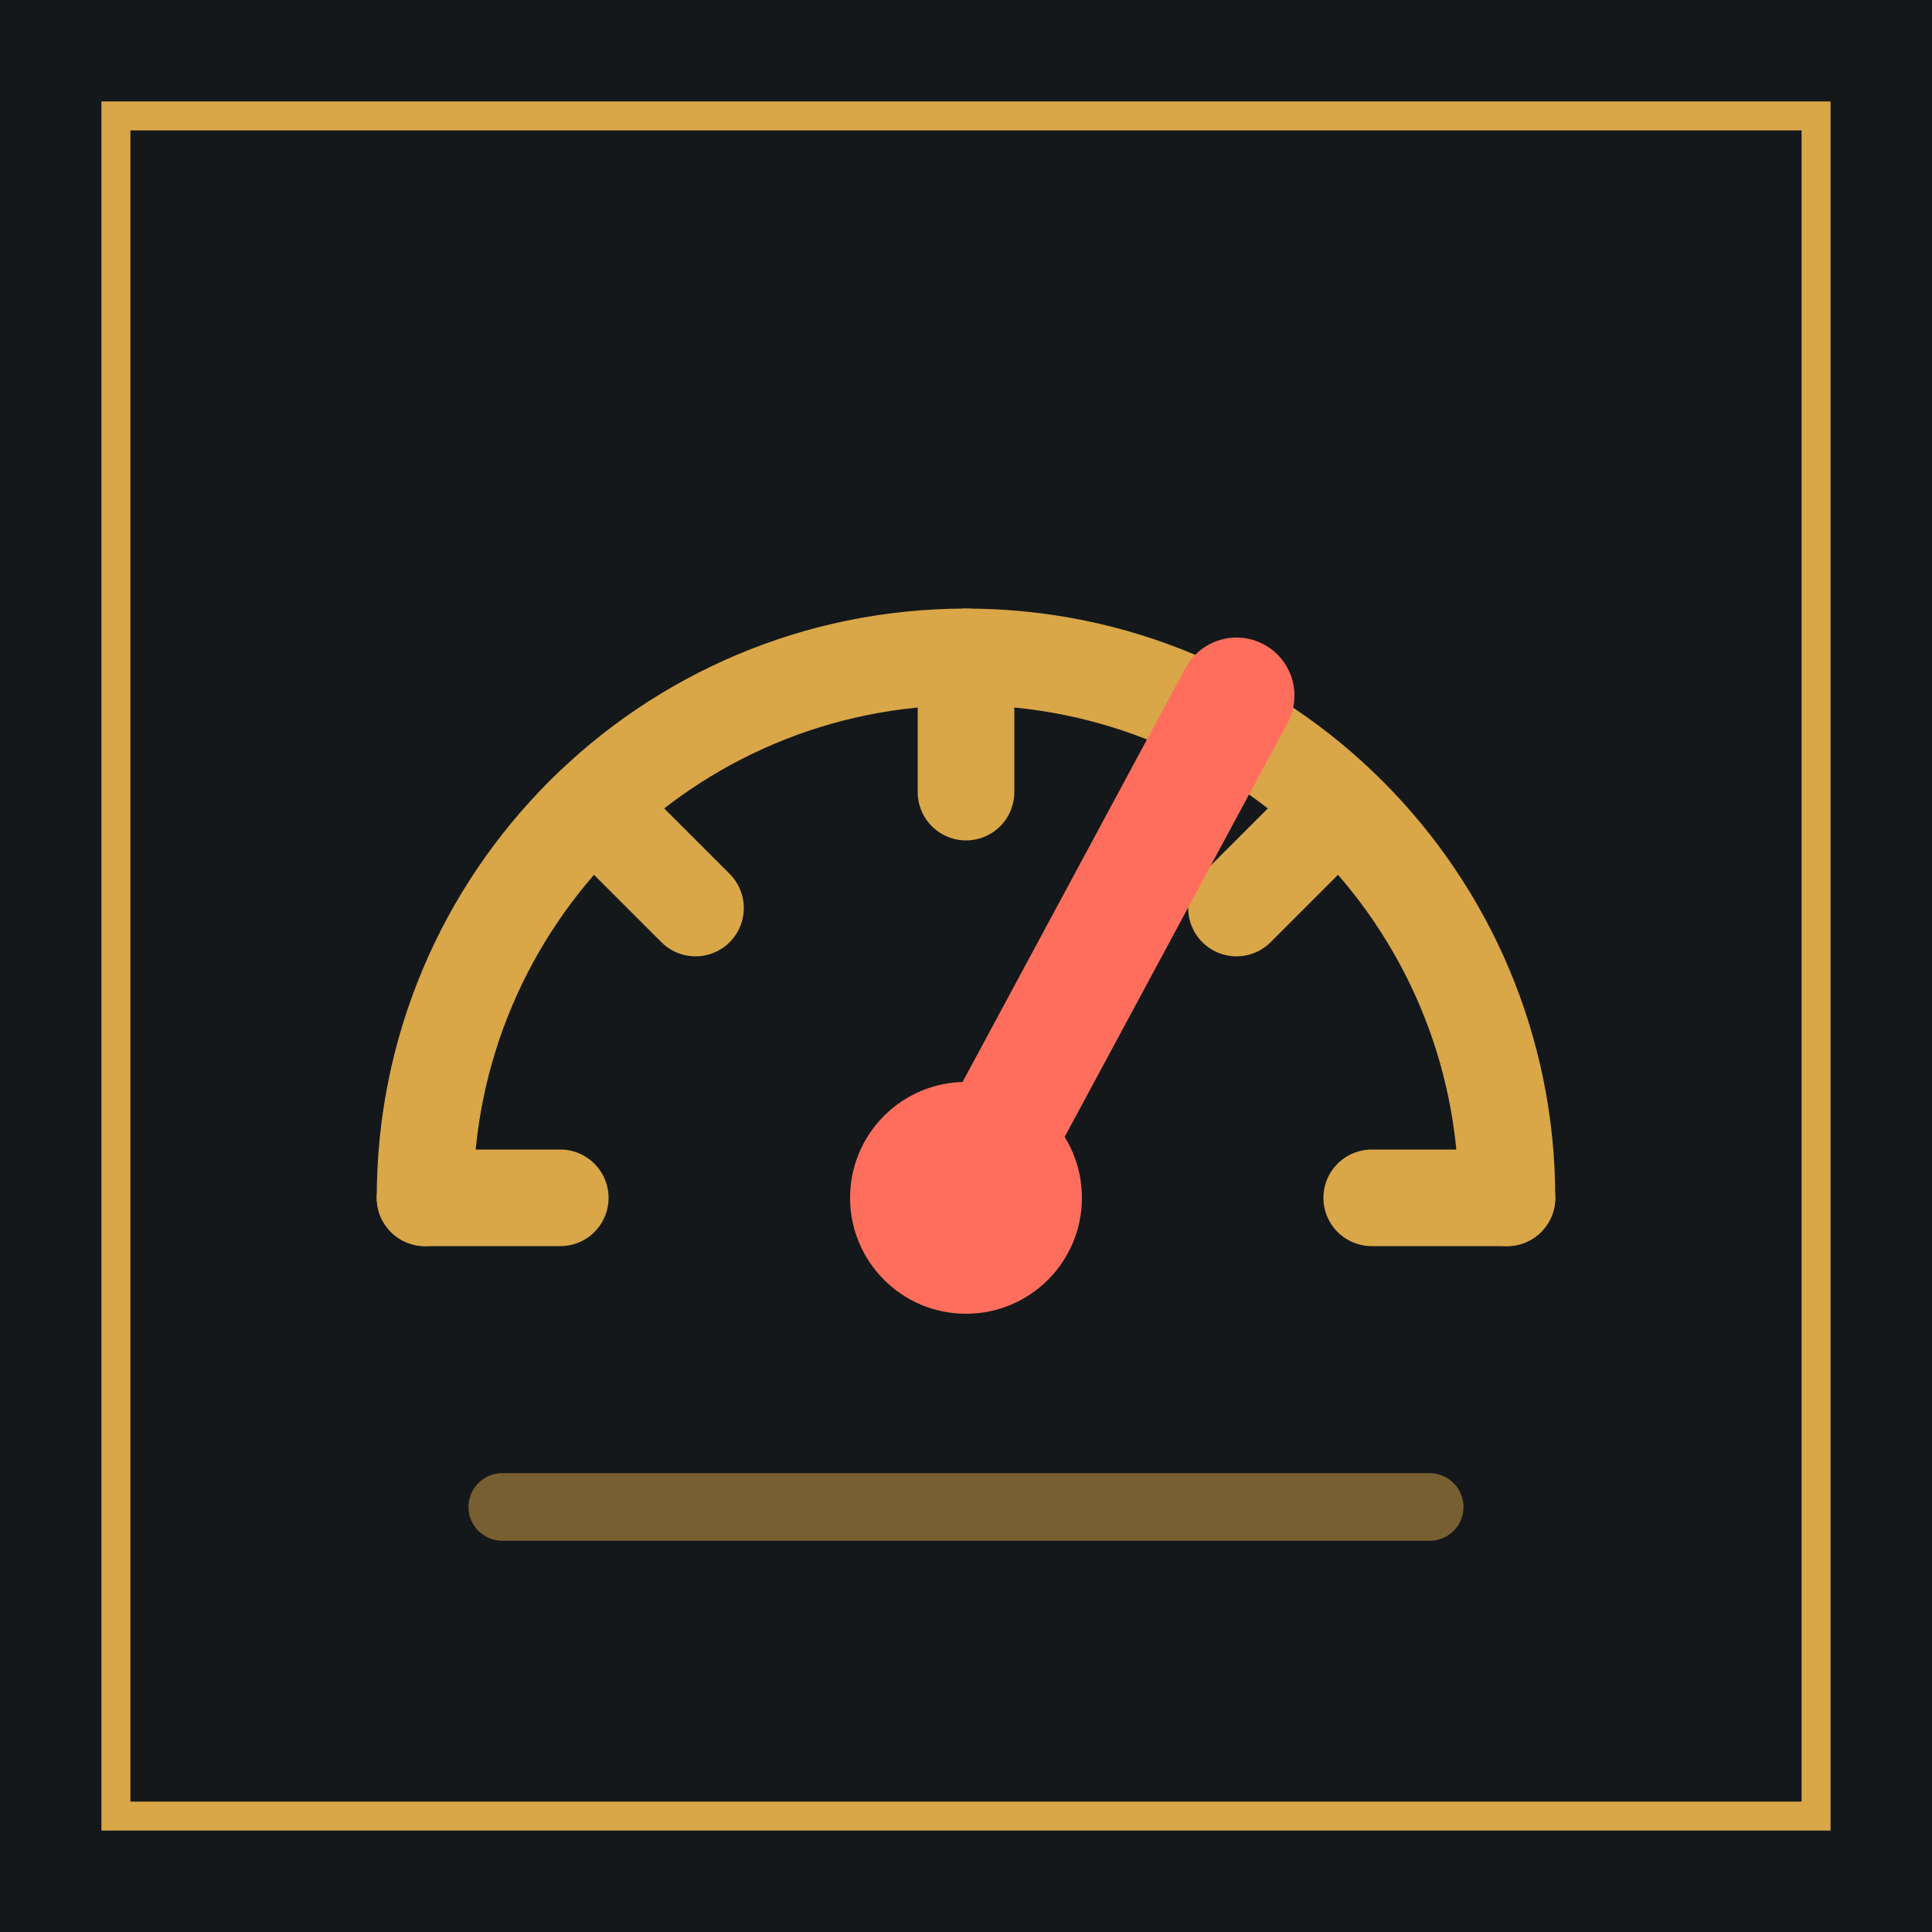
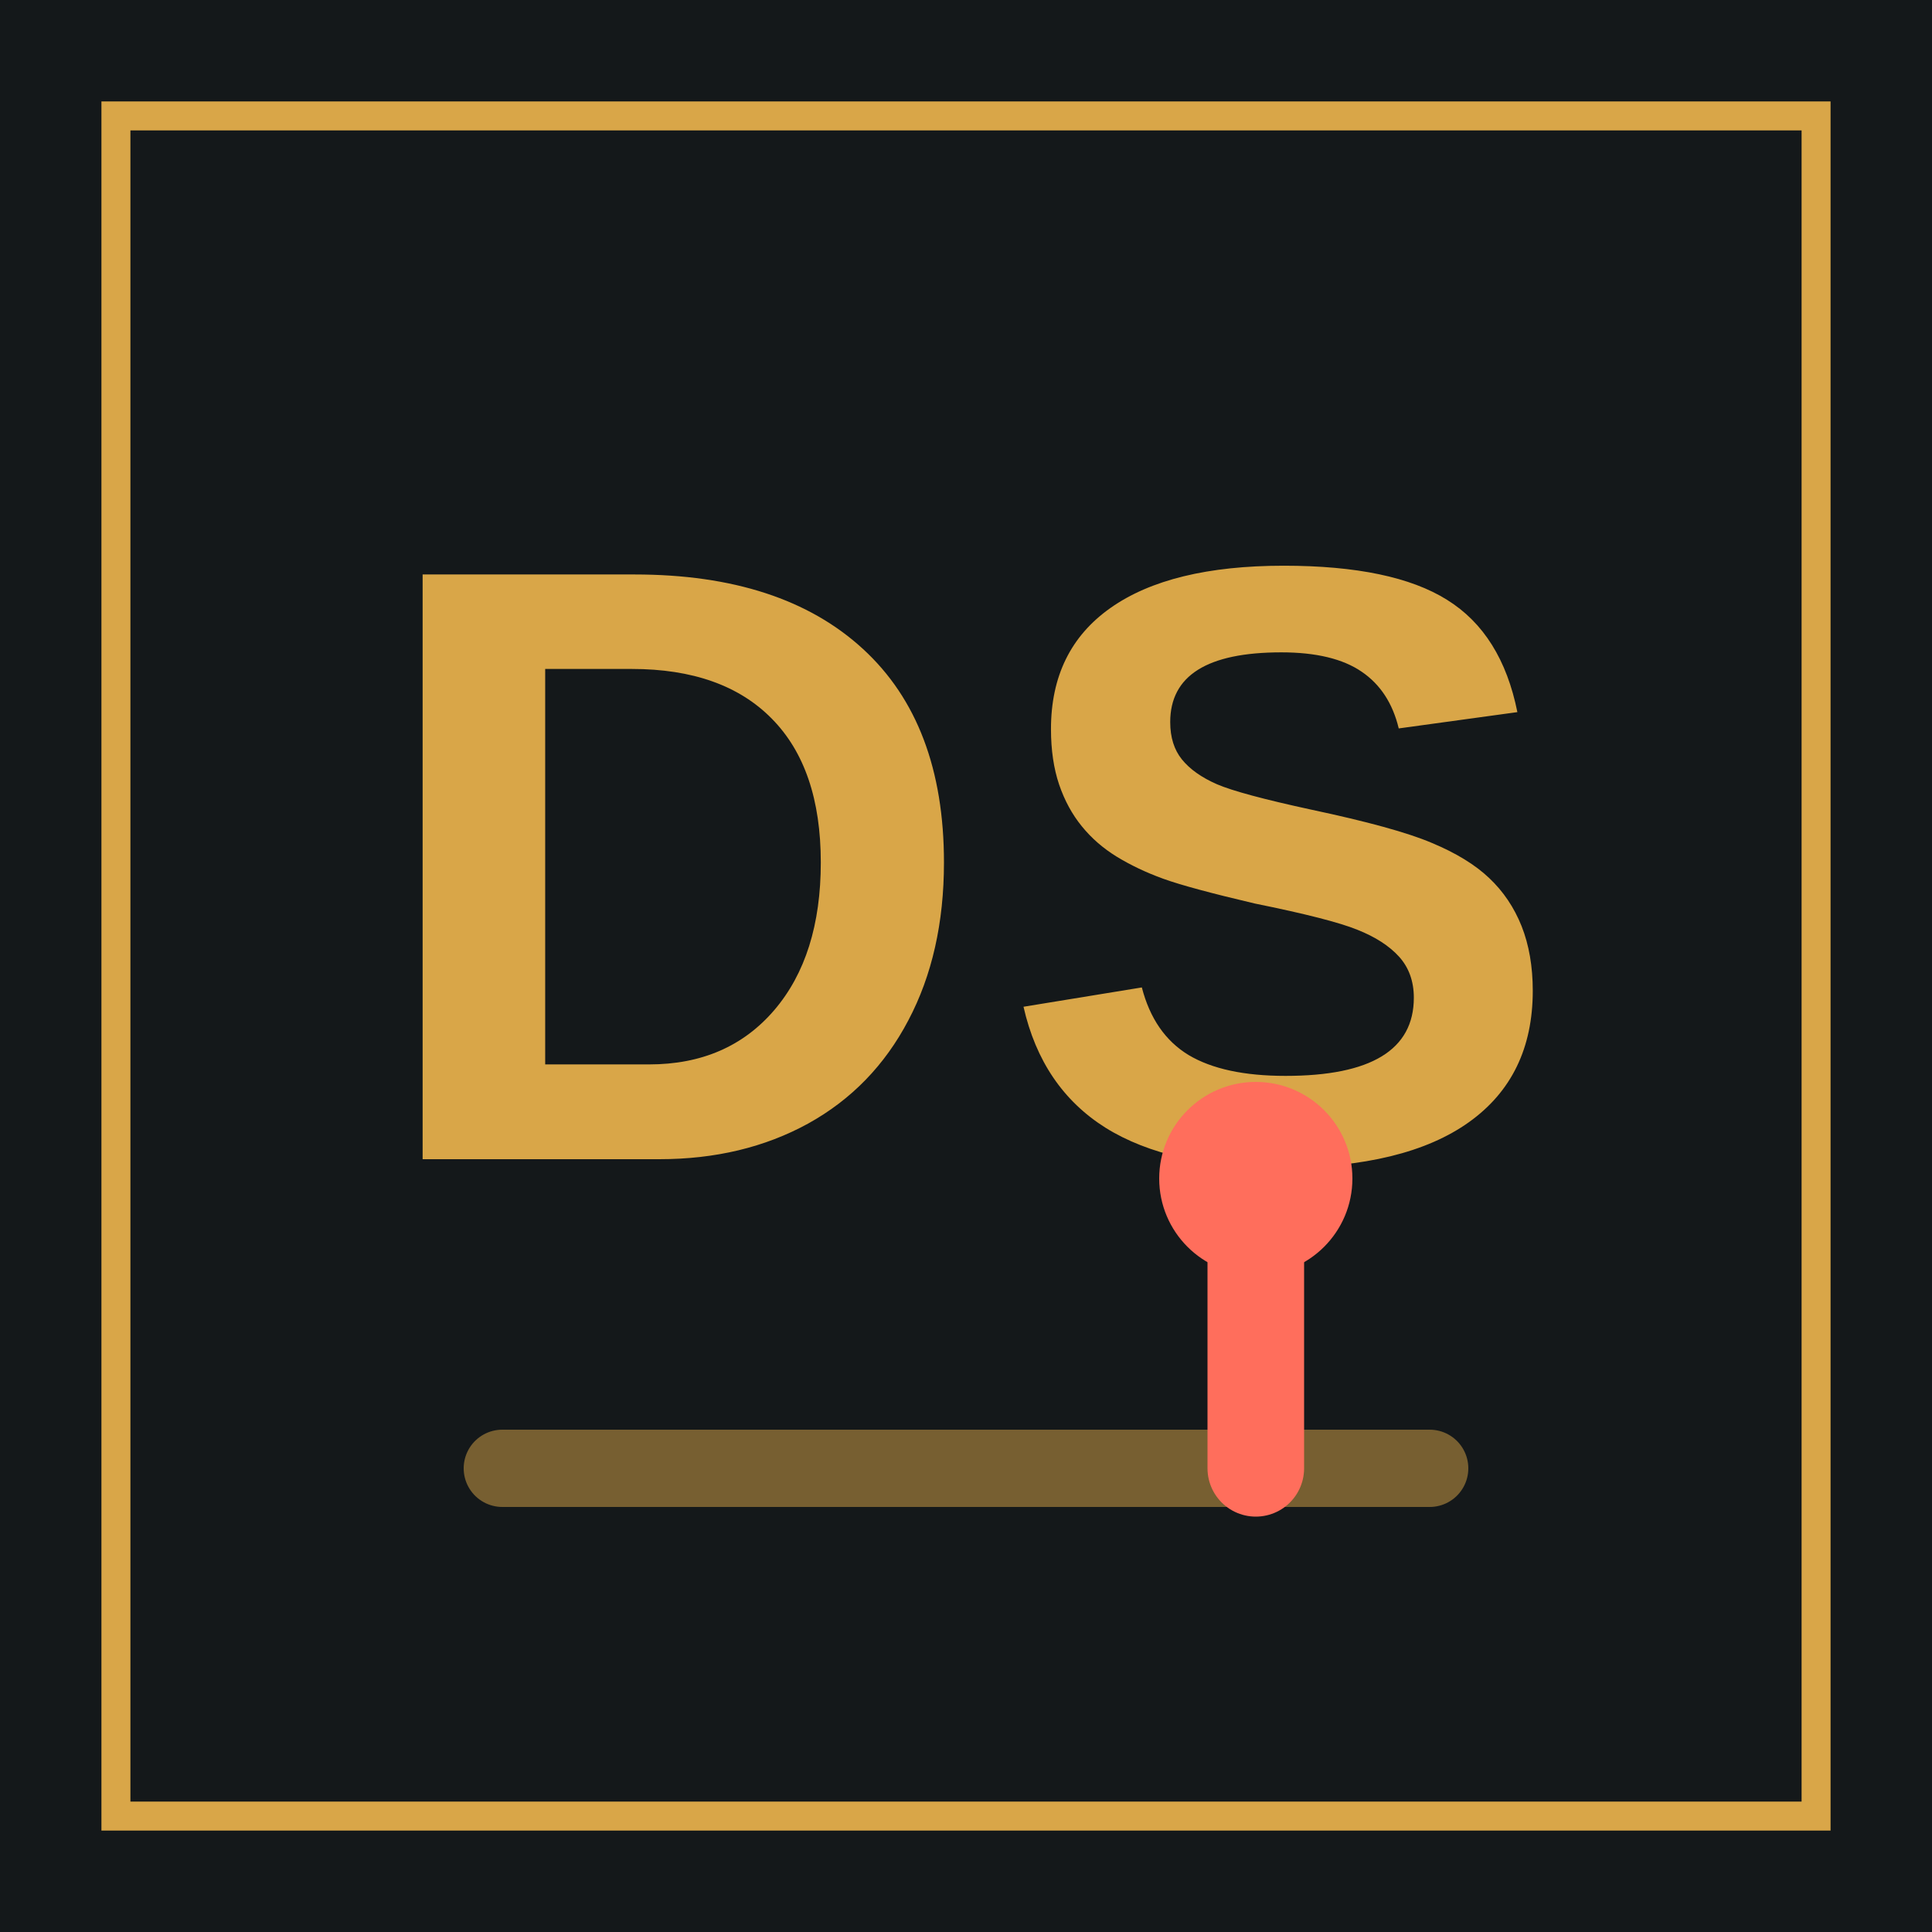
<svg xmlns="http://www.w3.org/2000/svg" viewBox="0 0 100 100" role="img" aria-label="Deepu Soman mark">
  <rect width="100" height="100" fill="#14181A" />
  <rect x="6" y="6" width="88" height="88" fill="none" stroke="#D9A648" stroke-width="1.5" />
-   <path d="M22 62 A28 28 0 0 1 78 62" fill="none" stroke="#D9A648" stroke-width="5" stroke-linecap="round" />
-   <g stroke="#D9A648" stroke-width="5" stroke-linecap="round">
-     <line x1="22" y1="62" x2="29" y2="62" />
-     <line x1="31" y1="42" x2="36" y2="47" />
-     <line x1="50" y1="34" x2="50" y2="41" />
-     <line x1="69" y1="42" x2="64" y2="47" />
-     <line x1="78" y1="62" x2="71" y2="62" />
-   </g>
-   <line x1="50" y1="62" x2="64" y2="36" stroke="#FF6E5C" stroke-width="6" stroke-linecap="round" />
-   <circle cx="50" cy="62" r="6" fill="#FF6E5C" />
-   <line x1="26" y1="78" x2="74" y2="78" stroke="#D9A648" stroke-width="3.5" stroke-linecap="round" opacity="0.5" />
+   <text x="50" y="60" text-anchor="middle" font-family="Archivo, Arial, sans-serif" font-size="44" font-weight="700" letter-spacing="1" fill="#D9A648">DS</text>
+   <line x1="26" y1="76" x2="74" y2="76" stroke="#D9A648" stroke-width="4" stroke-linecap="round" opacity="0.5" />
+   <line x1="65" y1="76" x2="65" y2="64" stroke="#FF6E5C" stroke-width="5" stroke-linecap="round" />
+   <circle cx="65" cy="61" r="5" fill="#FF6E5C" />
</svg>
